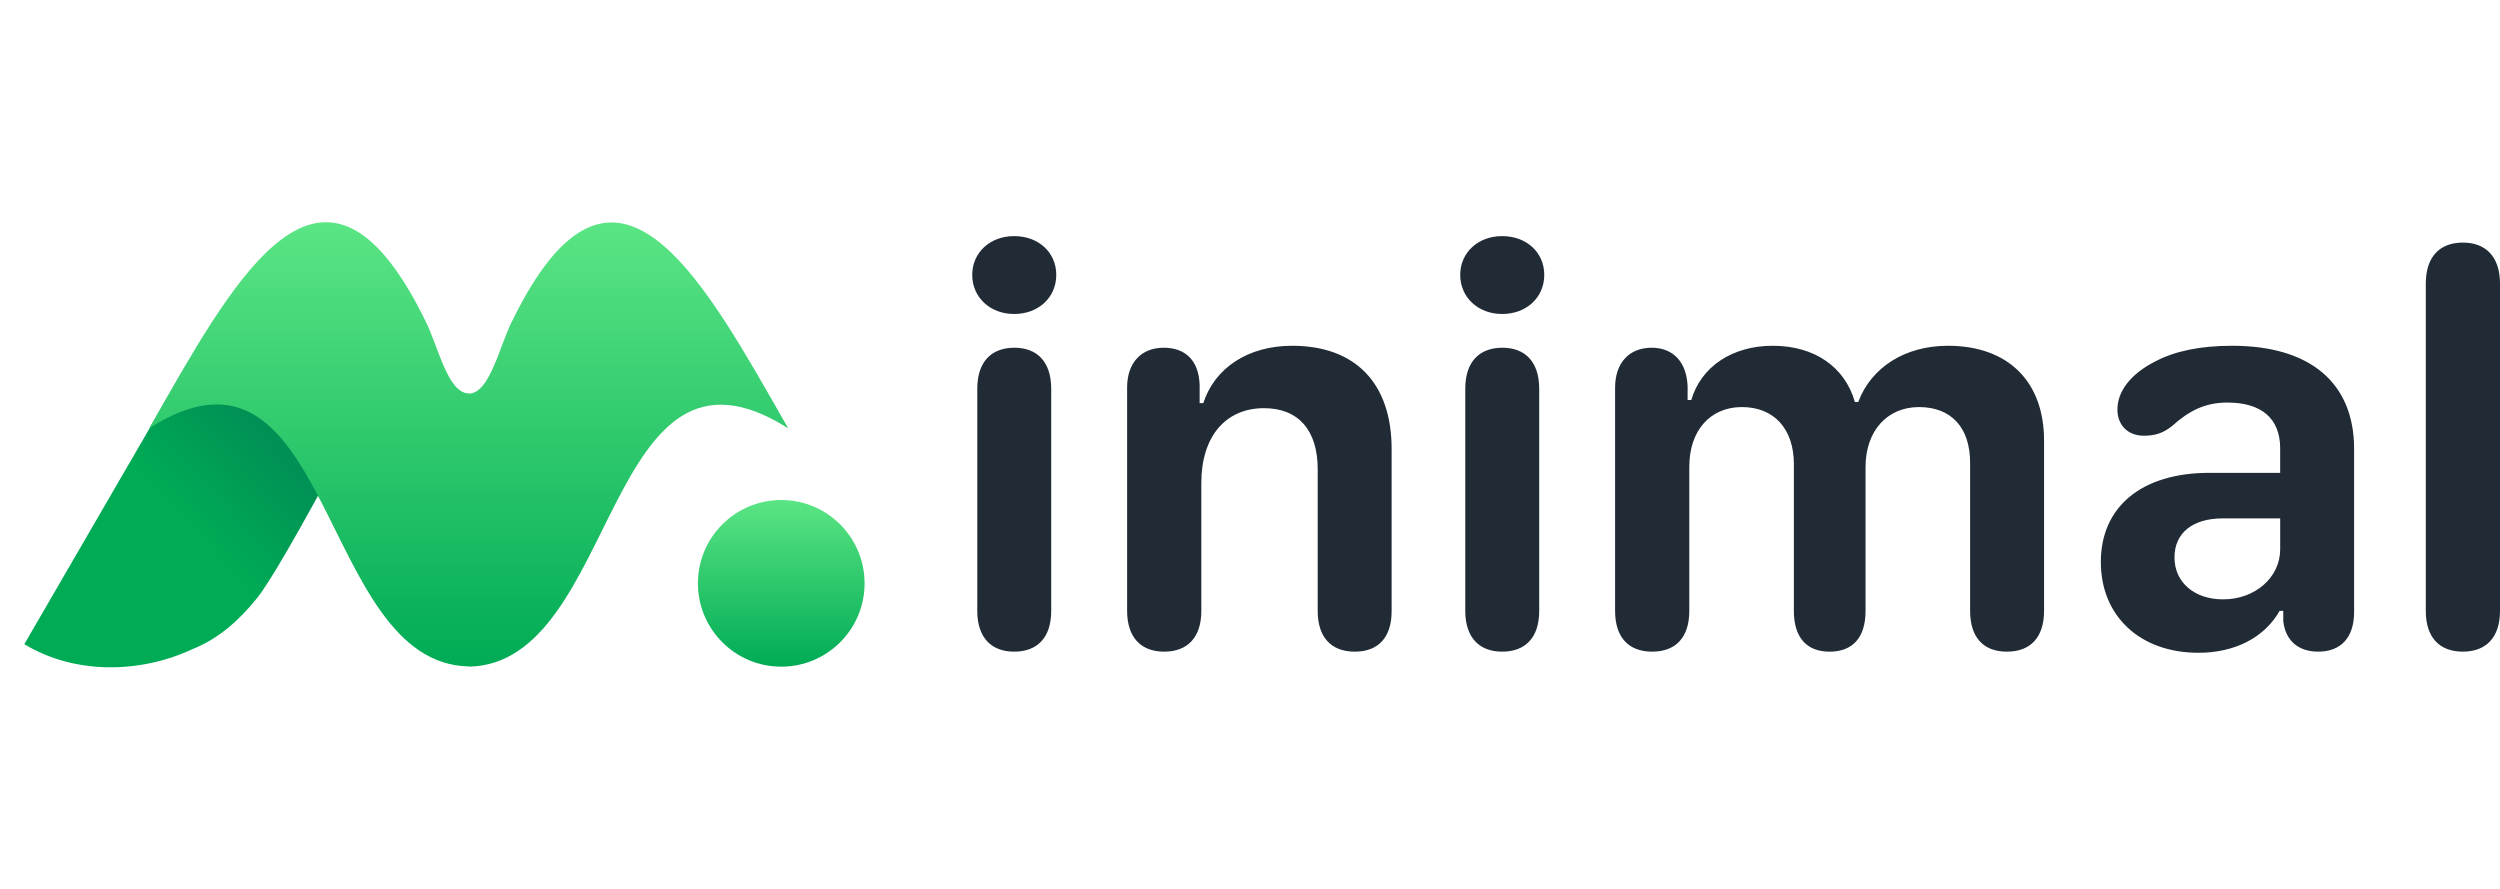
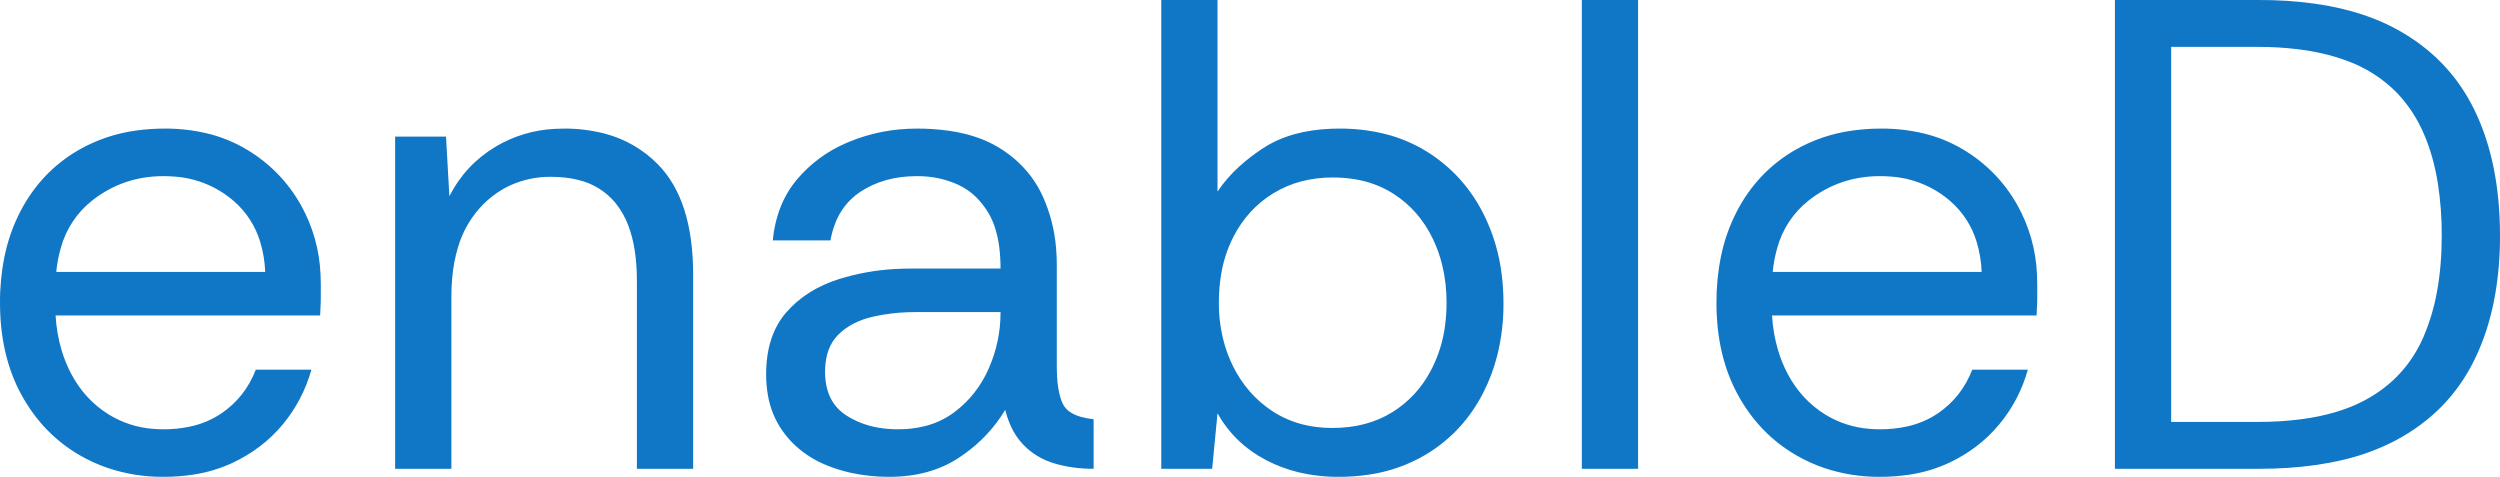
- <svg xmlns="http://www.w3.org/2000/svg" height="128" viewBox="0 0 360 128" width="360">
-   <linearGradient id="a" x1="100%" x2="50%" y1="5.663%" y2="50%">
-     <stop offset="0" stop-color="#007b55" />
-     <stop offset="1" stop-color="#00ab55" />
-   </linearGradient>
-   <linearGradient id="b" x1="50%" x2="50%" y1="0%" y2="100%">
-     <stop offset="0" stop-color="#5be584" />
-     <stop offset="1" stop-color="#00ab55" />
-   </linearGradient>
-   <g fill="none" fill-rule="evenodd">
-     <g transform="translate(3.5 32)">
-       <path d="m23.202 20.777c11.072 5.722 11.577 5.984 11.6 5.995.003.002.161.083 11.198 5.788-6.518 12.135-10.673 19.316-12.467 21.545-2.69 3.342-5.624 5.873-9.232 7.333-7.586 3.565-17.018 3.732-24.3-.676z" fill="url(#a)" />
-       <g fill="url(#b)">
-         <path d="m107.578 25.432c-11.568-20.239-23.525-39.307-37.261-11.336-1.879 3.596-3.249 10.584-6.317 10.584v-.036c-3.068 0-4.437-6.988-6.316-10.584-13.736-27.971-25.694-8.903-37.261 11.336-.871 1.526-1.707 2.983-2.422 4.249 26.509-16.782 24.278 33.917 46 34.319v.036c21.723-.403 19.491-51.101 46-34.32-.715-1.266-1.551-2.722-2.422-4.249" />
-         <path d="m109 64c6.627 0 12-5.373 12-12s-5.373-12-12-12-12 5.373-12 12 5.373 12 12 12" />
-       </g>
-     </g>
-     <path d="m146.031 45.215c3.522 0 6.072-2.389 6.072-5.628s-2.55-5.587-6.072-5.587c-3.441 0-6.031 2.348-6.031 5.587s2.591 5.628 6.031 5.628zm0 48.623c3.319 0 5.343-1.984 5.343-5.87v-31.984c0-3.887-2.024-5.911-5.303-5.911-3.319 0-5.343 2.024-5.343 5.911v31.984c0 3.846 2.024 5.87 5.303 5.87zm49.06 0c3.4 0 5.303-2.065 5.303-5.83v-23.36c0-9.433-5.181-14.858-14.329-14.858-6.315 0-11.132 3.158-12.791 8.259h-.526v-2.632c-.121-3.441-1.983-5.344-5.181-5.344-3.238 0-5.262 2.186-5.262 5.709v32.186c0 3.765 1.943 5.87 5.343 5.87s5.343-2.105 5.343-5.87v-18.421c0-6.68 3.481-10.769 9.027-10.769 4.938 0 7.731 3.158 7.731 8.785v20.405c0 3.765 1.902 5.87 5.343 5.87zm21.211-48.623c3.522 0 6.072-2.389 6.072-5.628s-2.55-5.587-6.072-5.587c-3.441 0-6.031 2.348-6.031 5.587s2.591 5.628 6.031 5.628zm0 48.623c3.319 0 5.343-1.984 5.343-5.87v-31.984c0-3.887-2.024-5.911-5.303-5.911-3.319 0-5.343 2.024-5.343 5.911v31.984c0 3.846 2.024 5.87 5.303 5.87zm72.699 0c3.4 0 5.343-2.065 5.343-5.87v-24.534c0-8.502-5.181-13.644-13.844-13.644-6.193 0-11.051 3.117-12.913 8.097h-.486c-1.417-5.02-5.788-8.097-11.82-8.097-5.829 0-10.322 2.996-11.739 7.814h-.526v-2.024c-.162-3.441-2.064-5.506-5.181-5.506-3.238 0-5.262 2.186-5.262 5.749v32.146c0 3.806 1.943 5.87 5.343 5.87s5.343-2.065 5.343-5.87v-20.769c0-5.223 3.036-8.583 7.569-8.583 4.615 0 7.489 3.117 7.489 8.219v21.134c0 3.806 1.822 5.87 5.141 5.87 3.36 0 5.181-2.065 5.181-5.87v-20.729c0-5.182 3.117-8.623 7.691-8.623 4.615 0 7.367 2.915 7.367 8.016v21.336c0 3.806 1.902 5.87 5.303 5.87zm27.566.162c5.262 0 9.512-2.186 11.698-6.032h.526v1.498c.324 2.794 2.186 4.372 5.019 4.372 3.319 0 5.181-2.065 5.181-5.709v-23.482c0-9.514-6.315-14.858-17.568-14.858-4.695 0-8.298.81-11.01 2.227-3.764 1.903-5.505 4.453-5.505 6.964 0 2.186 1.457 3.765 3.805 3.765 1.741 0 2.874-.445 4.088-1.417 2.388-2.146 4.695-3.36 7.934-3.36 4.898 0 7.61 2.267 7.61 6.599v3.522h-10.201c-9.755 0-15.625 4.899-15.625 12.834 0 7.814 5.667 13.077 14.046 13.077zm3.562-7.692c-4.169 0-7.003-2.47-7.003-6.032 0-3.522 2.591-5.628 6.962-5.628h8.258v4.453c0 4.049-3.603 7.206-8.217 7.206zm34.528 7.53c3.279 0 5.343-1.984 5.343-5.87v-47.126c0-3.887-2.064-5.911-5.343-5.911-3.319 0-5.343 2.024-5.343 5.911v47.126c0 3.887 2.024 5.87 5.343 5.87z" fill="#212b36" fill-rule="nonzero" />
+ <svg xmlns="http://www.w3.org/2000/svg" width="373.301" height="71.201" viewBox="0 0 373.301 71.201">
+   <g id="svgGroup" stroke-linecap="round" fill-rule="evenodd" font-size="9pt" stroke="#00000000" stroke-width="0.25mm" fill="#1077c6" style="stroke:#00000000;stroke-width:0.25mm;fill:#1077c6">
+     <path d="M 67.4 70.001 L 59 70.001 L 59 20.401 L 66.6 20.401 L 67.1 29.301 Q 69.5 24.601 74 21.901 A 19.076 19.076 0 0 1 82.794 19.243 A 23.165 23.165 0 0 1 84.2 19.201 A 23.464 23.464 0 0 1 90.301 19.953 A 17.155 17.155 0 0 1 98.25 24.551 Q 103.5 29.901 103.5 41.001 L 103.5 70.001 L 95.1 70.001 L 95.1 41.901 Q 95.1 37.077 93.845 33.744 A 12.11 12.11 0 0 0 91.9 30.301 A 10.227 10.227 0 0 0 86.364 26.872 Q 84.525 26.401 82.3 26.401 A 14.396 14.396 0 0 0 76.148 27.694 A 14.199 14.199 0 0 0 71.65 31.051 A 15.113 15.113 0 0 0 68.398 36.896 Q 67.712 39.123 67.498 41.788 A 31.374 31.374 0 0 0 67.4 44.301 L 67.4 70.001 Z M 136 40.101 L 149.4 40.101 A 25.03 25.03 0 0 0 149.212 36.925 Q 148.826 33.916 147.65 31.901 A 11.475 11.475 0 0 0 145.673 29.359 A 9.5 9.5 0 0 0 143.1 27.601 A 14.106 14.106 0 0 0 138.206 26.35 A 16.923 16.923 0 0 0 136.9 26.301 Q 132 26.301 128.45 28.651 A 9.808 9.808 0 0 0 124.616 33.61 A 13.991 13.991 0 0 0 124 35.901 L 115.4 35.901 A 17.982 17.982 0 0 1 116.536 30.961 A 14.934 14.934 0 0 1 119 26.801 A 19.763 19.763 0 0 1 126.263 21.401 A 23.122 23.122 0 0 1 126.85 21.151 Q 131.6 19.201 136.9 19.201 A 33.517 33.517 0 0 1 141.714 19.526 Q 144.248 19.894 146.342 20.68 A 16.4 16.4 0 0 1 149 21.951 A 16.994 16.994 0 0 1 153.868 26.233 A 16.018 16.018 0 0 1 155.7 29.301 A 23.425 23.425 0 0 1 157.7 37.098 A 28.235 28.235 0 0 1 157.8 39.501 L 157.8 54.701 Q 157.8 58.003 158.517 59.871 A 6.144 6.144 0 0 0 158.7 60.301 A 3.14 3.14 0 0 0 159.942 61.627 Q 161.147 62.368 163.3 62.601 L 163.3 70.001 Q 160 70.001 157.3 69.151 A 10.611 10.611 0 0 1 153.38 66.961 A 10.347 10.347 0 0 1 152.75 66.351 A 9.926 9.926 0 0 1 150.962 63.678 A 13.804 13.804 0 0 1 150.1 61.201 A 21.848 21.848 0 0 1 143.919 67.84 A 25.473 25.473 0 0 1 143.25 68.301 Q 138.9 71.201 132.8 71.201 A 26.531 26.531 0 0 1 127.062 70.601 A 22.307 22.307 0 0 1 123.5 69.501 A 15.392 15.392 0 0 1 118.934 66.692 A 14.18 14.18 0 0 1 116.85 64.351 A 13.078 13.078 0 0 1 114.652 58.945 A 17.72 17.72 0 0 1 114.4 55.901 Q 114.4 50.101 117.4 46.651 Q 120.4 43.201 125.35 41.651 A 34.343 34.343 0 0 1 133.543 40.175 A 40.201 40.201 0 0 1 136 40.101 Z M 181.8 61.701 L 181 70.001 L 173.4 70.001 L 173.4 0.001 L 181.8 0.001 L 181.8 28.601 A 20.422 20.422 0 0 1 185.094 24.822 A 28.095 28.095 0 0 1 188.65 22.101 Q 192.706 19.458 198.797 19.223 A 31.327 31.327 0 0 1 200 19.201 A 27.8 27.8 0 0 1 206.695 19.973 A 21.925 21.925 0 0 1 213 22.601 Q 218.5 26.001 221.5 31.901 A 27.595 27.595 0 0 1 224.263 41.208 A 34.422 34.422 0 0 1 224.5 45.301 A 31.395 31.395 0 0 1 223.551 53.151 A 26.627 26.627 0 0 1 221.5 58.601 Q 218.5 64.501 212.95 67.851 A 23.075 23.075 0 0 1 204.398 70.873 A 29.921 29.921 0 0 1 199.9 71.201 A 25.399 25.399 0 0 1 193.8 70.495 A 20.91 20.91 0 0 1 189.05 68.701 Q 184.3 66.201 181.8 61.701 Z M 47.8 47.101 L 8.3 47.101 A 23.011 23.011 0 0 0 9.192 52.281 A 19.305 19.305 0 0 0 10.65 55.851 Q 12.7 59.701 16.25 61.901 A 14.721 14.721 0 0 0 22.85 64.036 A 18.181 18.181 0 0 0 24.4 64.101 A 18.65 18.65 0 0 0 28.345 63.704 A 13.273 13.273 0 0 0 33.1 61.701 Q 36.6 59.301 38.2 55.201 L 46.5 55.201 Q 45.2 59.801 42.2 63.401 Q 39.2 67.001 34.75 69.101 A 21.495 21.495 0 0 1 28.955 70.854 A 28.708 28.708 0 0 1 24.4 71.201 A 25.597 25.597 0 0 1 16.114 69.887 A 23.354 23.354 0 0 1 11.95 68.001 Q 6.4 64.801 3.2 58.951 Q 0 53.101 0 45.201 A 33.825 33.825 0 0 1 0.671 38.317 A 25.977 25.977 0 0 1 3.05 31.551 Q 6.1 25.701 11.65 22.451 A 23.574 23.574 0 0 1 20.37 19.487 A 30.32 30.32 0 0 1 24.6 19.201 A 26.658 26.658 0 0 1 30.959 19.928 A 21.175 21.175 0 0 1 36.8 22.301 Q 42 25.401 44.95 30.651 A 23.211 23.211 0 0 1 47.865 40.994 A 27.78 27.78 0 0 1 47.9 42.401 L 47.9 44.601 A 18.928 18.928 0 0 1 47.894 45.057 Q 47.876 45.787 47.808 46.975 A 120.403 120.403 0 0 1 47.8 47.101 Z M 304.1 47.101 L 264.6 47.101 A 23.011 23.011 0 0 0 265.492 52.281 A 19.305 19.305 0 0 0 266.95 55.851 Q 269 59.701 272.55 61.901 A 14.721 14.721 0 0 0 279.15 64.036 A 18.181 18.181 0 0 0 280.7 64.101 A 18.65 18.65 0 0 0 284.645 63.704 A 13.273 13.273 0 0 0 289.4 61.701 Q 292.9 59.301 294.5 55.201 L 302.8 55.201 Q 301.5 59.801 298.5 63.401 Q 295.5 67.001 291.05 69.101 A 21.495 21.495 0 0 1 285.255 70.854 A 28.708 28.708 0 0 1 280.7 71.201 A 25.597 25.597 0 0 1 272.414 69.887 A 23.354 23.354 0 0 1 268.25 68.001 Q 262.7 64.801 259.5 58.951 Q 256.3 53.101 256.3 45.201 A 33.825 33.825 0 0 1 256.971 38.317 A 25.977 25.977 0 0 1 259.35 31.551 Q 262.4 25.701 267.95 22.451 A 23.574 23.574 0 0 1 276.67 19.487 A 30.32 30.32 0 0 1 280.9 19.201 A 26.658 26.658 0 0 1 287.259 19.928 A 21.175 21.175 0 0 1 293.1 22.301 Q 298.3 25.401 301.25 30.651 A 23.211 23.211 0 0 1 304.165 40.994 A 27.78 27.78 0 0 1 304.2 42.401 L 304.2 44.601 A 18.928 18.928 0 0 1 304.194 45.057 Q 304.176 45.787 304.108 46.975 A 120.403 120.403 0 0 1 304.1 47.101 Z M 337.3 70.001 L 315.8 70.001 L 315.8 0.001 L 337.3 0.001 A 59.64 59.64 0 0 1 345.638 0.549 Q 350.071 1.176 353.754 2.519 A 30.168 30.168 0 0 1 357.65 4.251 Q 365.6 8.501 369.45 16.351 Q 373.3 24.201 373.3 35.201 A 50.785 50.785 0 0 1 372.564 44.072 Q 371.617 49.411 369.45 53.801 Q 365.6 61.601 357.65 65.801 A 33.103 33.103 0 0 1 349.842 68.672 Q 346.059 69.575 341.624 69.864 A 66.444 66.444 0 0 1 337.3 70.001 Z M 324.2 7.001 L 324.2 63.001 L 337.1 63.001 A 50.127 50.127 0 0 0 343.492 62.619 Q 349.174 61.887 353.15 59.751 Q 359.2 56.501 361.9 50.251 A 31.134 31.134 0 0 0 363.904 43.48 Q 364.6 39.669 364.6 35.201 A 49.248 49.248 0 0 0 364.019 27.358 Q 363.354 23.247 361.93 19.983 A 20.652 20.652 0 0 0 358 13.951 A 20.026 20.026 0 0 0 350.201 8.991 Q 346.966 7.809 342.954 7.329 A 49.339 49.339 0 0 0 337.1 7.001 L 324.2 7.001 Z M 244.6 70.001 L 236.2 70.001 L 236.2 0.001 L 244.6 0.001 L 244.6 70.001 Z M 199 63.901 Q 204.1 63.901 207.9 61.551 A 15.984 15.984 0 0 0 213.575 55.474 A 19.118 19.118 0 0 0 213.85 54.951 A 19.87 19.87 0 0 0 215.785 48.556 A 25.389 25.389 0 0 0 216 45.201 A 23.609 23.609 0 0 0 215.352 39.57 A 19.874 19.874 0 0 0 213.95 35.651 Q 211.9 31.401 208.1 28.951 A 15.181 15.181 0 0 0 202.242 26.752 A 20.156 20.156 0 0 0 199 26.501 Q 194 26.501 190.15 28.851 Q 186.3 31.201 184.15 35.401 A 19.267 19.267 0 0 0 182.303 41.197 A 25.503 25.503 0 0 0 182 45.201 A 22.27 22.27 0 0 0 182.821 51.329 A 19.613 19.613 0 0 0 184.1 54.651 Q 186.2 58.901 190 61.401 A 15.112 15.112 0 0 0 196.337 63.724 A 19.539 19.539 0 0 0 199 63.901 Z M 8.4 40.601 L 39.6 40.601 A 17.665 17.665 0 0 0 38.813 35.983 A 12.989 12.989 0 0 0 35 30.101 A 15.07 15.07 0 0 0 25.944 26.36 A 19.72 19.72 0 0 0 24.4 26.301 Q 18.4 26.301 13.75 29.951 A 13.568 13.568 0 0 0 9.079 37.023 A 19.712 19.712 0 0 0 8.4 40.601 Z M 264.7 40.601 L 295.9 40.601 A 17.665 17.665 0 0 0 295.113 35.983 A 12.989 12.989 0 0 0 291.3 30.101 A 15.07 15.07 0 0 0 282.244 26.36 A 19.72 19.72 0 0 0 280.7 26.301 Q 274.7 26.301 270.05 29.951 A 13.568 13.568 0 0 0 265.379 37.023 A 19.712 19.712 0 0 0 264.7 40.601 Z M 149.4 46.701 L 149.4 46.601 L 136.7 46.601 A 29.125 29.125 0 0 0 131.876 46.988 A 25.477 25.477 0 0 0 130.1 47.351 A 11.77 11.77 0 0 0 127.498 48.297 A 9.11 9.11 0 0 0 125.1 50.051 Q 123.309 51.889 123.207 55.106 A 12.416 12.416 0 0 0 123.2 55.501 Q 123.2 60.001 126.4 62.051 A 12.78 12.78 0 0 0 131.16 63.858 A 17.153 17.153 0 0 0 134.1 64.101 A 16.264 16.264 0 0 0 138.034 63.647 A 12.308 12.308 0 0 0 142.5 61.551 Q 145.9 59.001 147.65 55.001 Q 149.4 51.001 149.4 46.701 Z" vector-effect="non-scaling-stroke" />
  </g>
</svg>
